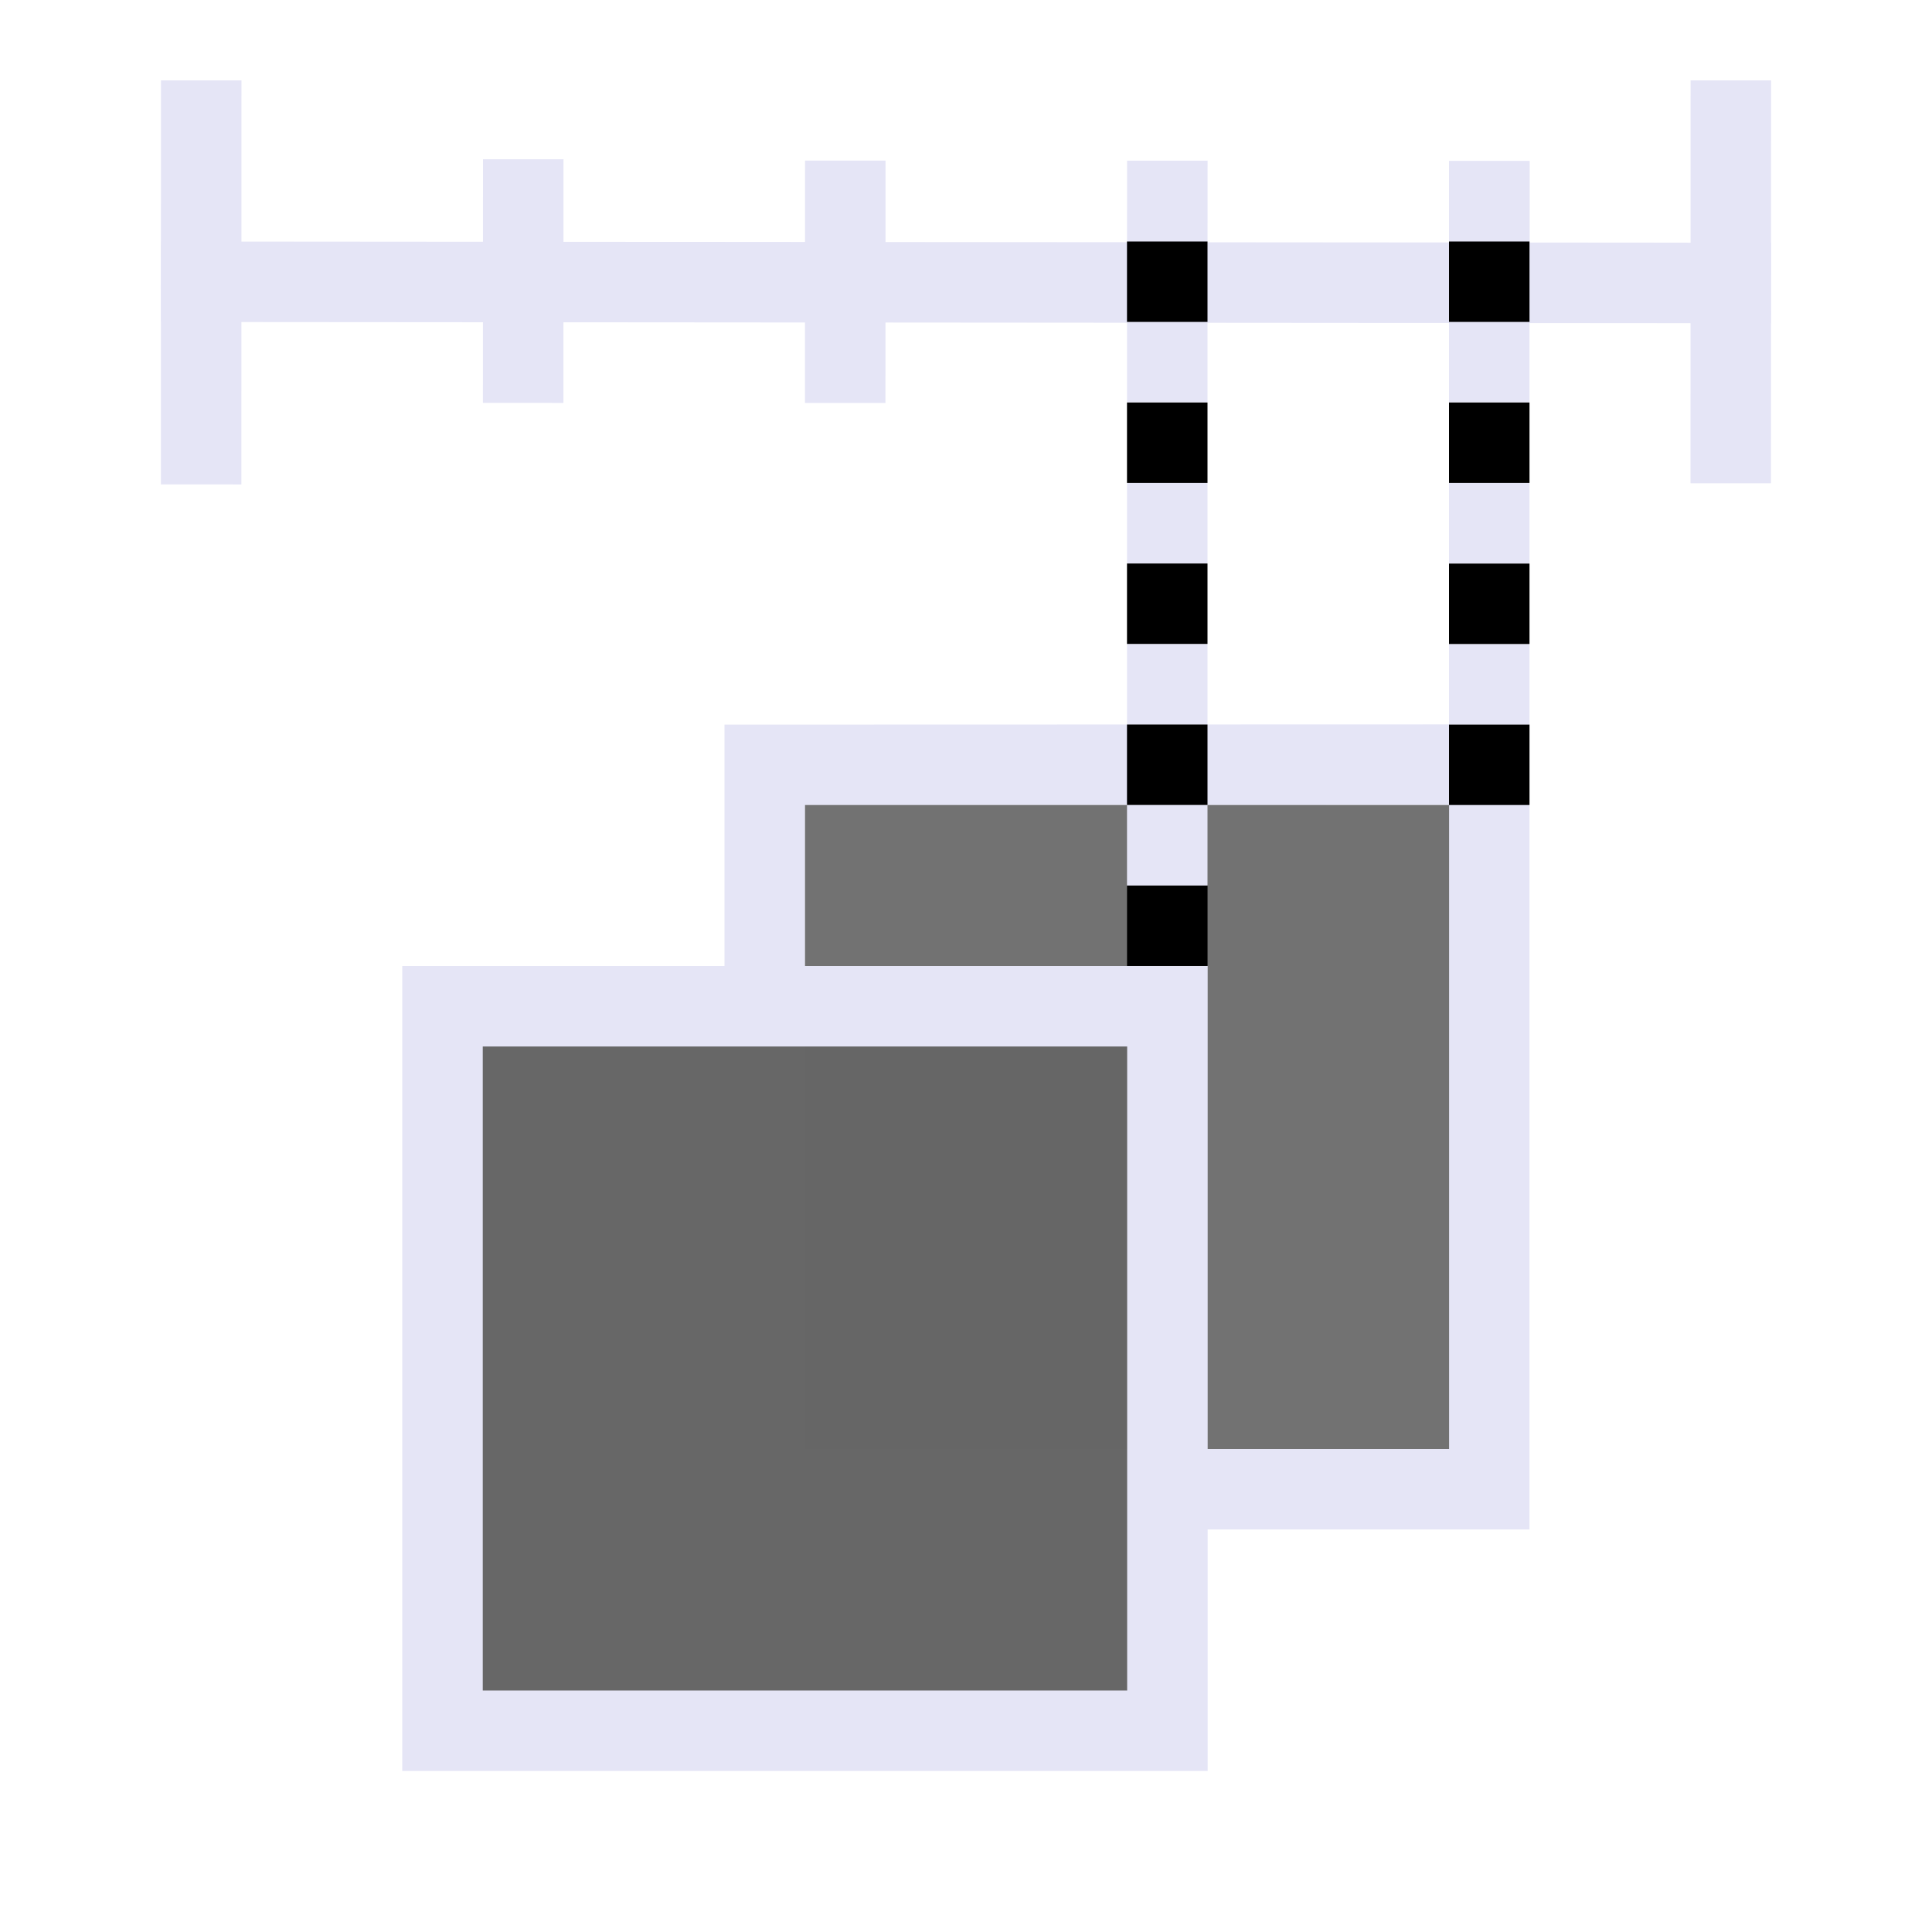
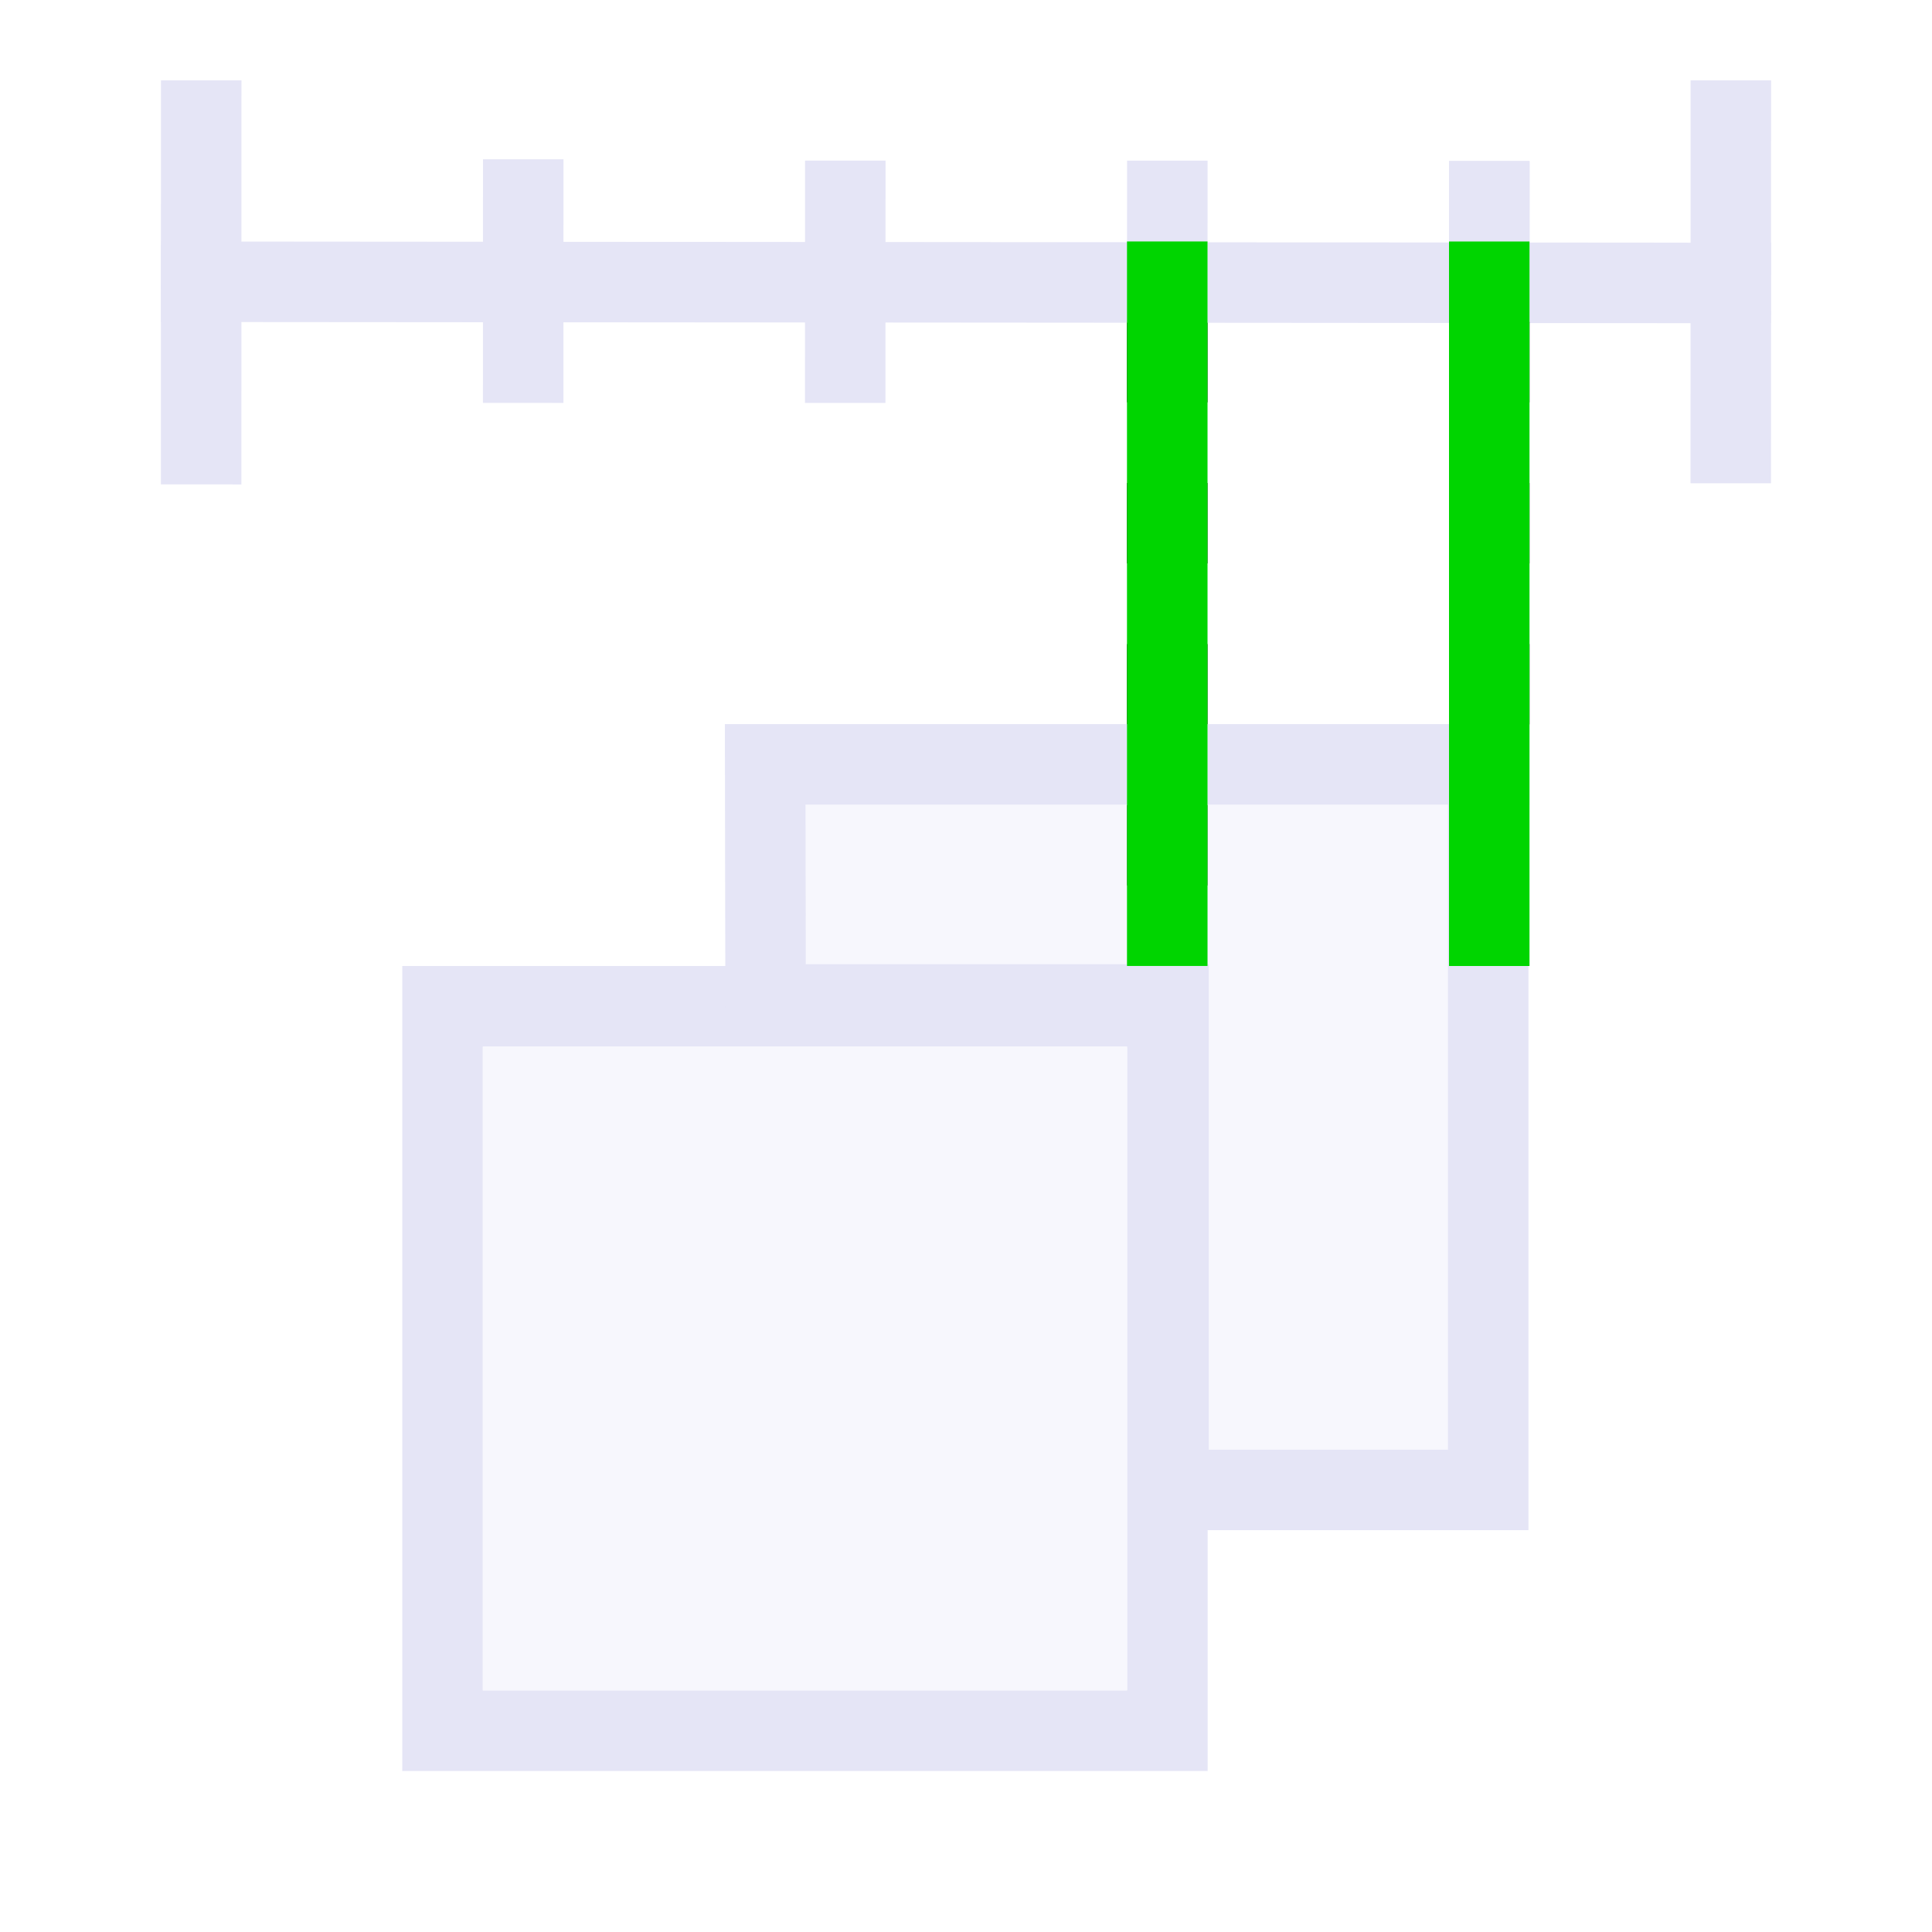
<svg xmlns="http://www.w3.org/2000/svg" width="48" height="48" viewBox="0 0 48 48" version="1.1" id="svg1" xml:space="preserve">
  <defs id="defs1" />
  <g id="DarkThemeEnabledLayer" style="display:inline">
-     <path style="fill:none;stroke:#e5e5f6;stroke-width:2;stroke-linecap:butt;stroke-linejoin:miter;stroke-dasharray:none;stroke-opacity:1" d="m 19,19.002 18,-0.005 4e-6,18.003 H 19 Z" id="path18" />
-     <rect style="opacity:1;fill:#666666;fill-opacity:0.919;stroke:none;stroke-width:2;stroke-linecap:butt;stroke-linejoin:miter;stroke-dasharray:none;stroke-opacity:0.742;paint-order:fill markers stroke" id="rect14" width="16.002" height="16" x="20" y="20" />
-     <rect style="display:inline;fill:#666666;fill-opacity:0.99;stroke:#e5e5f6;stroke-width:2;stroke-linecap:butt;stroke-linejoin:miter;stroke-dasharray:none;stroke-opacity:1;paint-order:fill markers stroke" id="rect14-5" width="18.01" height="18" x="10.994" y="25" />
+     <rect style="display:inline;fill:none;fill-opacity:0.386;stroke:#e5e5f6;stroke-width:2;stroke-linecap:butt;stroke-linejoin:miter;stroke-dasharray:none;stroke-opacity:1;paint-order:fill markers stroke" id="rect14-5" width="18.01" height="18" x="10.994" y="25" />
    <path style="display:inline;fill:none;stroke:#e5e5f6;stroke-width:2;stroke-linecap:butt;stroke-linejoin:miter;stroke-dasharray:none;stroke-opacity:1" d="m 20.999,10.011 0.002,-6.021" id="path15-5-5-4-2-5-4" />
    <path style="display:inline;fill:none;stroke:#e5e5f6;stroke-width:2;stroke-linecap:butt;stroke-linejoin:miter;stroke-dasharray:none;stroke-opacity:1" d="m 37.001,8 0.002,-3.999" id="path15-5-5-4-2-5-2" />
    <path style="display:inline;fill:none;stroke:#e5e5f6;stroke-width:2;stroke-linecap:butt;stroke-linejoin:miter;stroke-dasharray:none;stroke-opacity:1" d="m 12.998,10.01 0.002,-6.052" id="path15-5-5-4-2-5-2-1" />
    <path style="display:inline;fill:none;stroke:#e5e5f6;stroke-width:2;stroke-linecap:butt;stroke-linejoin:miter;stroke-dasharray:none;stroke-opacity:1" d="m 4.997,12.035 0.002,-10.038" id="path15-5-5-4-2-5-2-1-8" />
    <path style="display:inline;fill:none;stroke:#e5e5f6;stroke-width:2;stroke-linecap:butt;stroke-linejoin:miter;stroke-dasharray:none;stroke-opacity:1" d="m 43,12.006 0.002,-10.009" id="path15-5-5-4-2-5-2-1-6" />
-     <path style="display:inline;fill:none;stroke:#e5e5f6;stroke-width:2;stroke-linecap:butt;stroke-linejoin:miter;stroke-dasharray:none;stroke-opacity:1" d="M 29,8.008 29.002,3.991" id="path15-5-5-4-2-5-8-3-4-0" />
-     <path style="fill:none;stroke:#000000;stroke-width:2;stroke-linecap:butt;stroke-linejoin:miter;stroke-dasharray:none;stroke-opacity:1" d="m 29.001,23.999 -7e-6,-1.998" id="path15" />
-     <path style="display:inline;fill:#989898;stroke:#e5e5f6;stroke-width:2;stroke-linecap:butt;stroke-linejoin:miter;stroke-dasharray:none;stroke-opacity:1" d="M 29,21.999 29,20.001" id="path15-7" />
-     <path style="display:inline;fill:#989898;stroke:#e5e5f6;stroke-width:2;stroke-linecap:butt;stroke-linejoin:miter;stroke-dasharray:none;stroke-opacity:1" d="M 29,17.998 29,16" id="path15-7-9" />
-     <path style="display:inline;fill:#989898;stroke:#e5e5f6;stroke-width:2;stroke-linecap:butt;stroke-linejoin:miter;stroke-dasharray:none;stroke-opacity:1" d="M 29,13.997 29,11.999" id="path15-1" />
-     <path style="display:inline;fill:#989898;stroke:#e5e5f6;stroke-width:2;stroke-linecap:butt;stroke-linejoin:miter;stroke-dasharray:none;stroke-opacity:1" d="M 29,9.998 29,8" id="path15-7-94" />
+     <path style="display:inline;fill:#000000;stroke:#e5e5f6;stroke-width:2;stroke-linecap:butt;stroke-linejoin:miter;stroke-dasharray:none;stroke-opacity:1" d="M 29,8.008 29.002,3.991" id="path15-5-5-4-2-5-8-3-4-0" />
+     <path style="fill:none;stroke:#e5e5f6;stroke-width:2;stroke-linecap:butt;stroke-linejoin:miter;stroke-dasharray:none;stroke-opacity:1" d="m 29.001,23.999 -7e-6,-1.998" id="path15" />
+     <path style="display:inline;fill:#989898;stroke:#000000;stroke-width:2;stroke-linecap:butt;stroke-linejoin:miter;stroke-dasharray:none;stroke-opacity:1" d="M 29,21.999 29,20.001" id="path15-7" />
+     <path style="display:inline;fill:#989898;stroke:#000000;stroke-width:2;stroke-linecap:butt;stroke-linejoin:miter;stroke-dasharray:none;stroke-opacity:1" d="M 29,17.998 29,16" id="path15-7-9" />
+     <path style="display:inline;fill:#989898;stroke:#000000;stroke-width:2;stroke-linecap:butt;stroke-linejoin:miter;stroke-dasharray:none;stroke-opacity:1" d="M 29,13.997 29,11.999" id="path15-1" />
+     <path style="display:inline;fill:#989898;stroke:#000000;stroke-width:2;stroke-linecap:butt;stroke-linejoin:miter;stroke-dasharray:none;stroke-opacity:1" d="M 29,9.998 29,8" id="path15-7-94" />
    <path style="fill:none;stroke:#e5e5f6;stroke-width:2;stroke-linecap:butt;stroke-linejoin:miter;stroke-dasharray:none;stroke-opacity:1" d="M 4,7 44,7.031" id="path17" />
-     <path style="display:inline;fill:#989898;stroke:#e5e5f6;stroke-width:2;stroke-linecap:butt;stroke-linejoin:miter;stroke-dasharray:none;stroke-opacity:1" d="M 37,17.998 37,16" id="path15-75" />
-     <path style="display:inline;fill:#989898;stroke:#e5e5f6;stroke-width:2;stroke-linecap:butt;stroke-linejoin:miter;stroke-dasharray:none;stroke-opacity:1" d="M 37,13.998 37,12" id="path15-17" />
-     <path style="display:inline;fill:#989898;stroke:#e5e5f6;stroke-width:2;stroke-linecap:butt;stroke-linejoin:miter;stroke-dasharray:none;stroke-opacity:1" d="M 37,9.998 37,8" id="path15-69" />
-     <path style="display:inline;fill:#989898;stroke:#e5e5f6;stroke-width:2;stroke-linecap:butt;stroke-linejoin:miter;stroke-dasharray:none;stroke-opacity:1" d="M 37,5.998 37,4" id="path15-5" />
-     <path style="display:inline;fill:none;stroke:#000000;stroke-width:2;stroke-linecap:butt;stroke-linejoin:miter;stroke-dasharray:none;stroke-opacity:1" d="M 37,7.998 37,6" id="path15-3-11" />
-     <path style="display:inline;fill:none;stroke:#000000;stroke-width:2;stroke-linecap:butt;stroke-linejoin:miter;stroke-dasharray:none;stroke-opacity:1" d="M 37,11.998 37,10" id="path15-3-11-4" />
-     <path style="display:inline;fill:none;stroke:#000000;stroke-width:2;stroke-linecap:butt;stroke-linejoin:miter;stroke-dasharray:none;stroke-opacity:1" d="m 37,16 -7e-6,-1.998" id="path15-3-11-3" />
+     <path style="display:inline;fill:#989898;stroke:#000000;stroke-width:2;stroke-linecap:butt;stroke-linejoin:miter;stroke-dasharray:none;stroke-opacity:1" d="M 37,17.998 37,16" id="path15-75" />
+     <path style="display:inline;fill:#989898;stroke:#000000;stroke-width:2;stroke-linecap:butt;stroke-linejoin:miter;stroke-dasharray:none;stroke-opacity:1" d="M 37,13.998 37,12" id="path15-17" />
+     <path style="display:inline;fill:#989898;stroke:#000000;stroke-width:2;stroke-linecap:butt;stroke-linejoin:miter;stroke-dasharray:none;stroke-opacity:1" d="M 37,9.998 37,8" id="path15-69" />
+     <path style="display:inline;fill:#000000;stroke:#e5e5f6;stroke-width:2;stroke-linecap:butt;stroke-linejoin:miter;stroke-dasharray:none;stroke-opacity:1" d="M 37,5.998 37,4" id="path15-5" />
+     <path style="display:inline;fill:#000000;stroke:#e5e5f6;stroke-width:2;stroke-linecap:butt;stroke-linejoin:miter;stroke-dasharray:none;stroke-opacity:1" d="M 37,7.998 37,6" id="path15-3-11" />
+     <path style="display:inline;fill:none;stroke:#e5e5f6;stroke-width:2;stroke-linecap:butt;stroke-linejoin:miter;stroke-dasharray:none;stroke-opacity:1" d="M 37,11.998 37,10" id="path15-3-11-4" />
+     <path style="display:inline;fill:#000000;stroke:#e5e5f6;stroke-width:2;stroke-linecap:butt;stroke-linejoin:miter;stroke-dasharray:none;stroke-opacity:1" d="m 37,16 -7e-6,-1.998" id="path15-3-11-3" />
    <path style="display:inline;fill:#989898;stroke:#e5e5f6;stroke-width:2;stroke-linecap:butt;stroke-linejoin:miter;stroke-dasharray:none;stroke-opacity:1" d="M 29,7.998 29,6" id="path15-757" />
-     <path style="display:inline;fill:none;stroke:#000000;stroke-width:2;stroke-linecap:butt;stroke-linejoin:miter;stroke-dasharray:none;stroke-opacity:1" d="M 29,19.998 29,18" id="path15-3" />
-     <path style="display:inline;fill:none;stroke:#000000;stroke-width:2;stroke-linecap:butt;stroke-linejoin:miter;stroke-dasharray:none;stroke-opacity:1" d="M 37,20 37,18.002" id="path15-3-13" />
-     <path style="display:inline;fill:none;stroke:#000000;stroke-width:2;stroke-linecap:butt;stroke-linejoin:miter;stroke-dasharray:none;stroke-opacity:1" d="M 29,15.998 29,14" id="path15-3-6" />
-     <path style="display:inline;fill:none;stroke:#000000;stroke-width:2;stroke-linecap:butt;stroke-linejoin:miter;stroke-dasharray:none;stroke-opacity:1" d="M 29,10 29,11.998" id="path15-3-1" />
-     <path style="display:inline;fill:none;stroke:#000000;stroke-width:2;stroke-linecap:butt;stroke-linejoin:miter;stroke-dasharray:none;stroke-opacity:1" d="M 29,7.998 29,6" id="path15-3-9" />
+     <path style="display:inline;fill:none;stroke:#e5e5f6;stroke-width:2;stroke-linecap:butt;stroke-linejoin:miter;stroke-dasharray:none;stroke-opacity:1" d="M 29,19.998 29,18" id="path15-3" />
+     <path style="display:inline;fill:#000000;stroke:#e5e5f6;stroke-width:2;stroke-linecap:butt;stroke-linejoin:miter;stroke-dasharray:none;stroke-opacity:1" d="M 37,20 37,18.002" id="path15-3-13" />
+     <path style="display:inline;fill:#000000;stroke:#e5e5f6;stroke-width:2;stroke-linecap:butt;stroke-linejoin:miter;stroke-dasharray:none;stroke-opacity:1" d="M 29,15.998 29,14" id="path15-3-6" />
+     <path style="display:inline;fill:#000000;stroke:#e5e5f6;stroke-width:2;stroke-linecap:butt;stroke-linejoin:miter;stroke-dasharray:none;stroke-opacity:1" d="M 29,10 29,11.998" id="path15-3-1" />
+     <path style="display:inline;fill:none;stroke:#e5e5f6;stroke-width:2;stroke-linecap:butt;stroke-linejoin:miter;stroke-dasharray:none;stroke-opacity:1" d="M 29,7.998 29,6" id="path15-3-9" />
+     <rect style="fill:#e5e5f6;fill-opacity:0.3;stroke:none;stroke-width:2;stroke-linecap:square;stroke-dasharray:none;stroke-opacity:0.5;paint-order:fill markers stroke" id="rect1" width="16" height="16" x="12" y="26" />
+     <path style="fill:#e5e5f6;fill-opacity:0.3;stroke:#e5e5f6;stroke-width:2;stroke-linecap:butt;stroke-linejoin:miter;stroke-dasharray:none;stroke-opacity:1" d="M 19.011,18.991 H 36.974 V 37.016 H 29.031 V 24.955 H 19.021 Z" id="path2" />
+     <path style="fill:none;stroke:#00d500;stroke-width:2;stroke-linecap:butt;stroke-linejoin:miter;stroke-dasharray:none;stroke-opacity:1" d="M 37,6 V 24" id="path1" />
+     <path style="display:inline;fill:none;stroke:#00d500;stroke-width:2;stroke-linecap:butt;stroke-linejoin:miter;stroke-dasharray:none;stroke-opacity:1" d="m 29,5.999 v 18" id="path1-0" />
  </g>
</svg>
